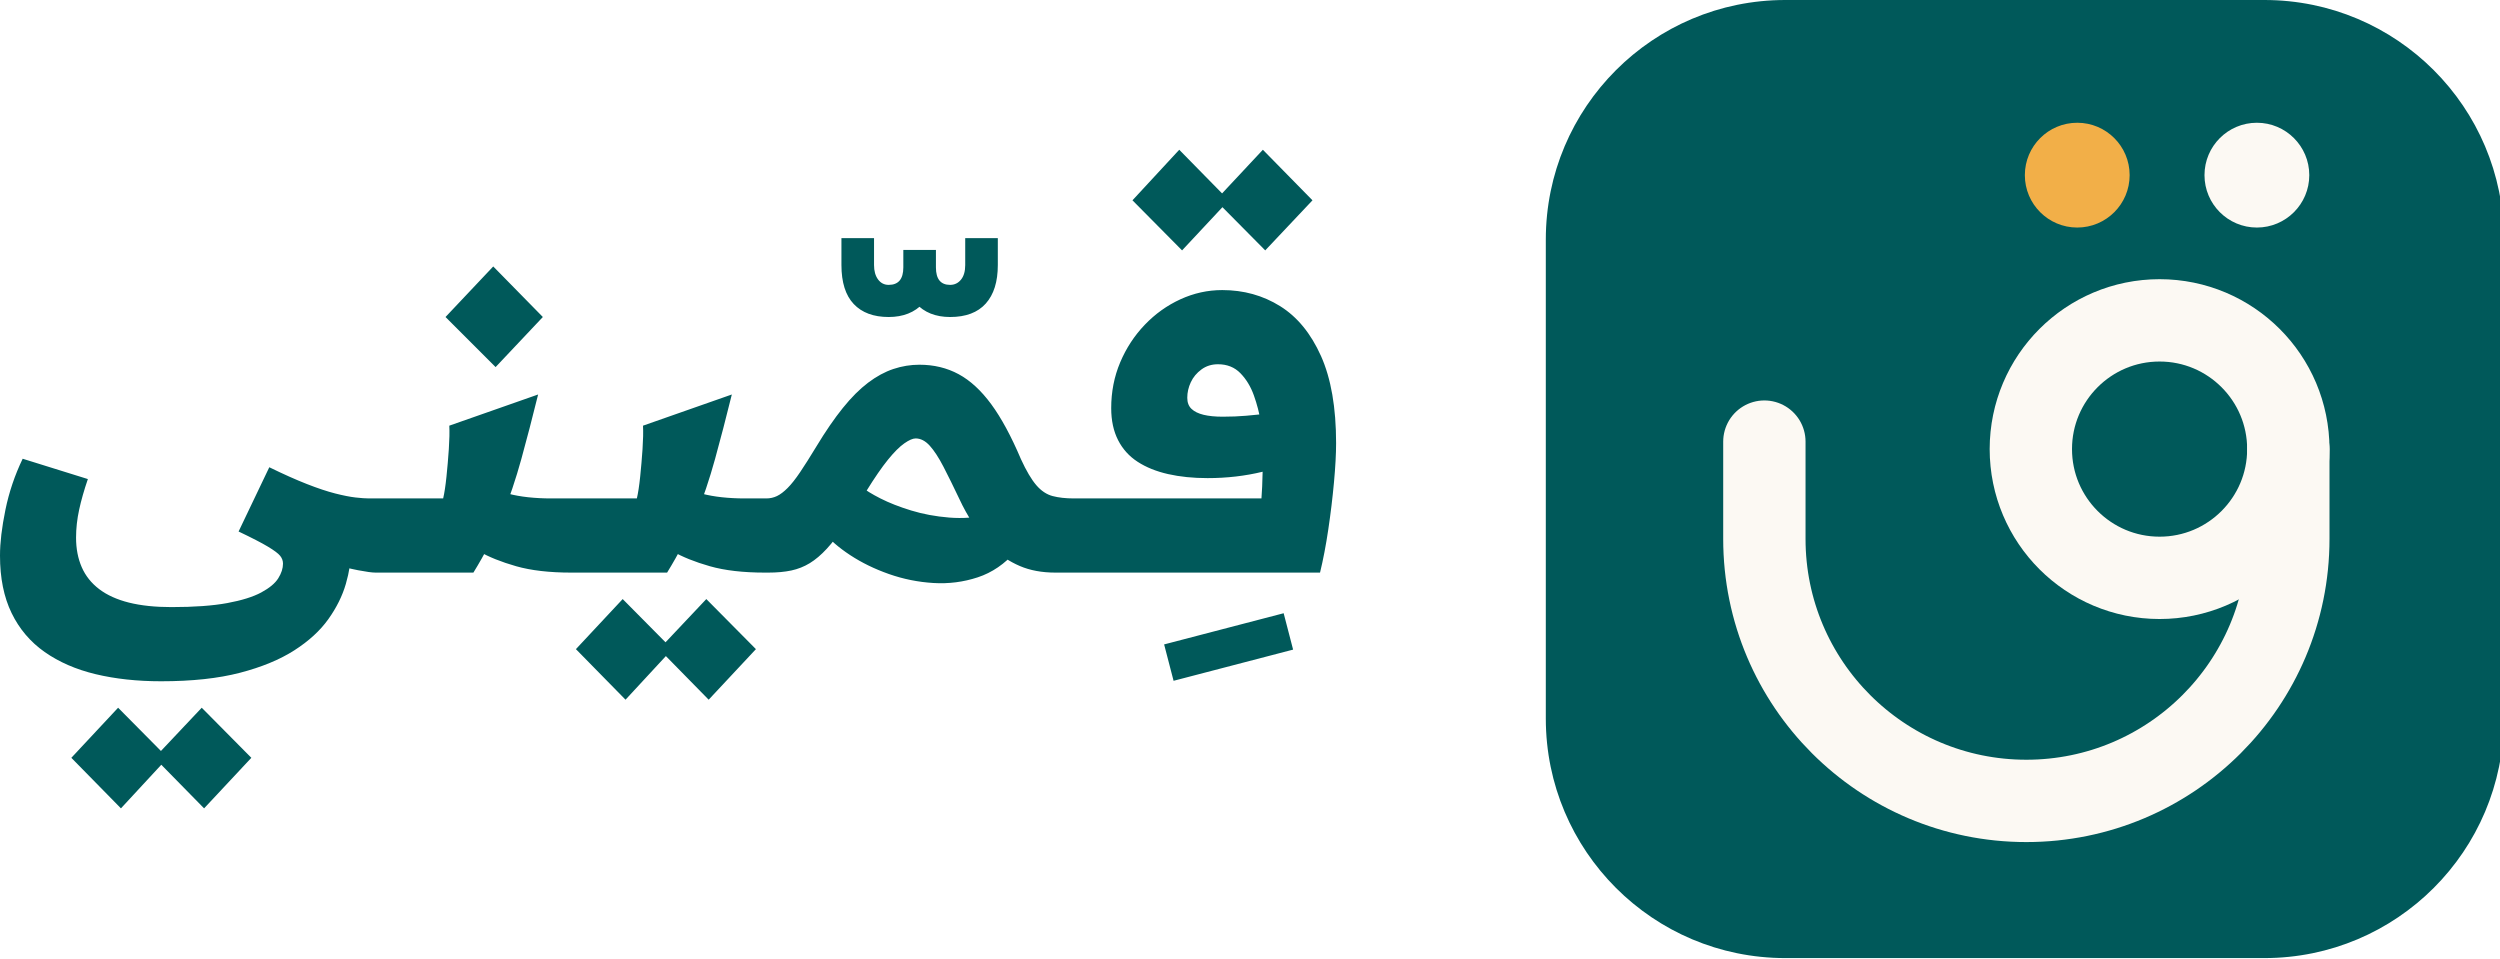
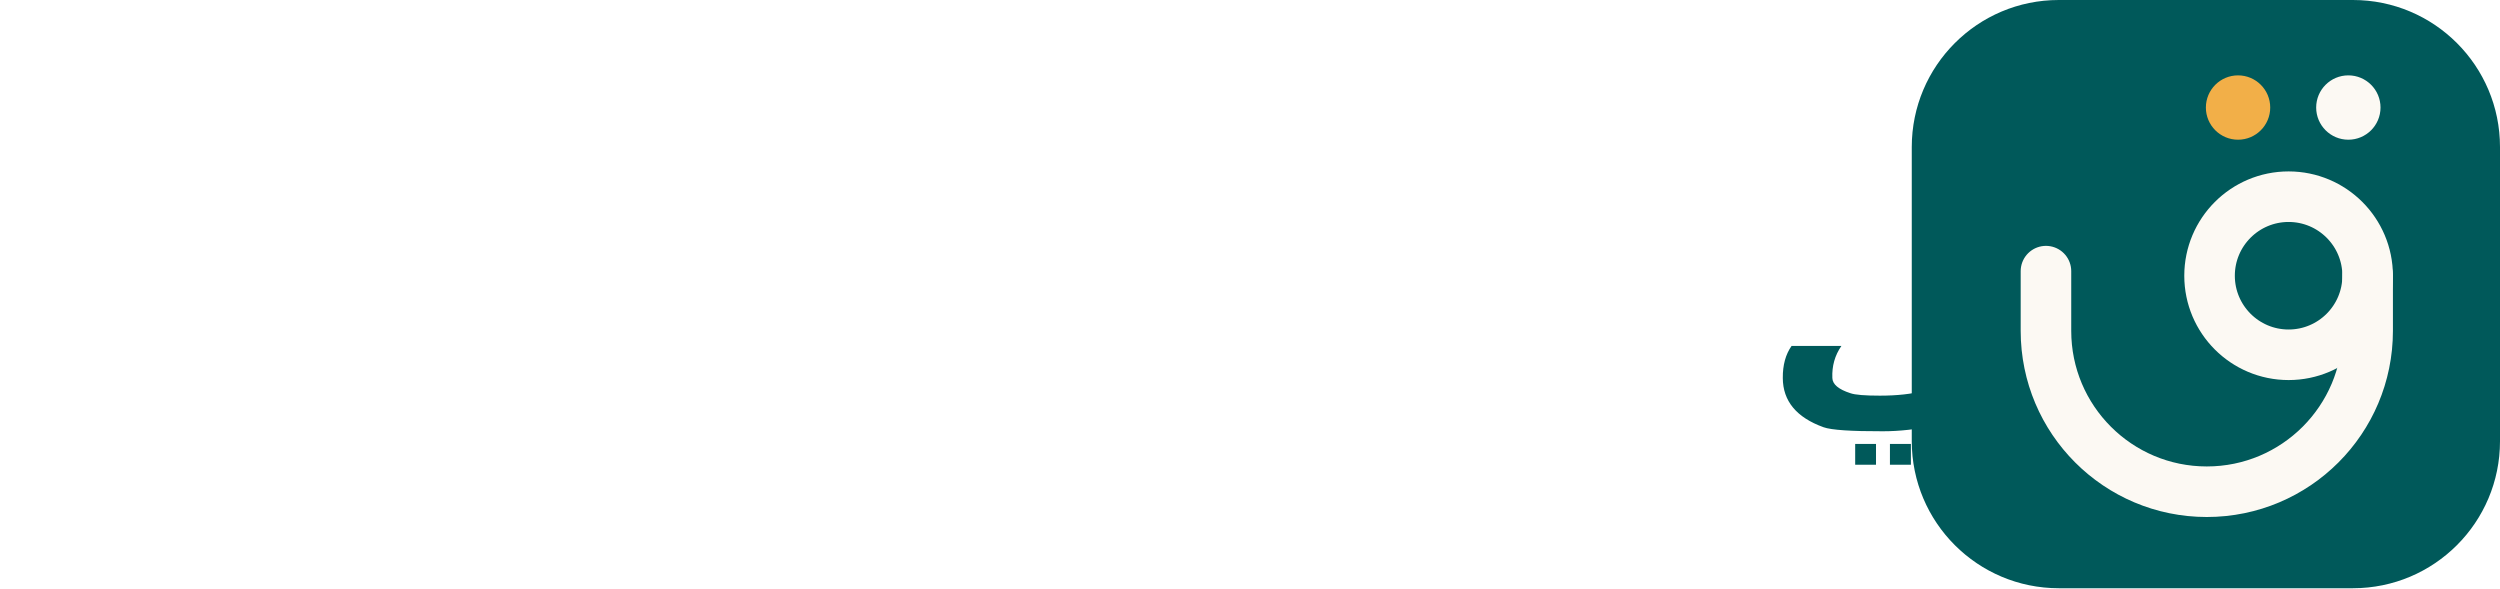
- <svg xmlns="http://www.w3.org/2000/svg" viewBox="0 0 167 64" width="167" height="64" role="img" aria-label="Qemmini · قِمّيني">
-   <g transform="translate(0 10.00)">
-     <g transform="translate(-0.60 28.25) scale(0.03156 -0.03156)">
-       <path d="M360 -230Q284 -230 221.5 -215Q159 -200 113.5 -168Q68 -136 43.5 -85.5Q19 -35 19 36Q19 77 30.5 133Q42 189 67 241L205 198Q193 163 186.5 133Q180 103 180 74Q180 39 192 11.5Q204 -16 229 -35Q254 -54 292 -63.5Q330 -73 382 -73Q454 -73 500 -64.5Q546 -56 572 -42Q598 -28 608 -12Q618 4 618 19Q618 28 612 35.5Q606 43 586 55Q566 67 524 87L589 223Q648 186 682.5 161Q717 136 734 118Q751 100 756.5 83.5Q762 67 762 47Q762 14 751 -24Q740 -62 714 -98.5Q688 -135 642 -164.5Q596 -194 527 -212Q458 -230 360 -230ZM814 0Q803 0 777 5Q751 10 718 20Q685 30 651 44.5Q617 59 590 78L589 223Q634 201 668.5 187.5Q703 174 728.5 167.5Q754 161 771.5 159Q789 157 800 157H818V0ZM275 -499 170 -392 269 -286 374 -392ZM451 -499 346 -392 446 -286 551 -392Z M818 0V157H957Q961 174 964 203Q967 232 969 261.5Q971 291 970 311L1158 377Q1140 304 1122.5 240.5Q1105 177 1081.5 118.5Q1058 60 1021 0ZM1228 0Q1159 0 1111.5 13.5Q1064 27 1032 45.5Q1000 64 977 80L1062 179Q1076 172 1095 167Q1114 162 1137 159.5Q1160 157 1185 157H1228V0ZM818 157H828V0H818Q788 0 788 78Q788 157 818 157ZM1068 435 962 541 1063 648 1168 541Z M1228 0V157H1367Q1371 174 1374 203Q1377 232 1379 261.5Q1381 291 1380 311L1568 377Q1550 304 1532.5 240.5Q1515 177 1491.5 118.5Q1468 60 1431 0ZM1638 0Q1569 0 1521.5 13.5Q1474 27 1442 45.5Q1410 64 1387 80L1472 179Q1486 172 1505 167Q1524 162 1547 159.5Q1570 157 1595 157H1638V0ZM1228 157H1238V0H1228Q1198 0 1198 78Q1198 157 1228 157ZM1343 -269 1238 -162 1337 -56 1442 -162ZM1519 -269 1414 -162 1514 -56 1619 -162Z M2030 541Q1984 541 1957.5 570Q1931 599 1931 646V683H2000V646Q2000 609 2030 609Q2044 609 2053 620Q2062 631 2062 651V708H2131V651Q2131 598 2105.5 569.5Q2080 541 2030 541ZM1900 541Q1852 541 1826 568.5Q1800 596 1800 651V708H1869V651Q1869 632 1877.5 620.5Q1886 609 1900 609Q1931 609 1931 646V683H2000V646Q2000 599 1973 570Q1946 541 1900 541Z M1638 0V157H1641Q1653 157 1663.5 162Q1674 167 1686 179Q1698 191 1712.5 212.5Q1727 234 1747 267Q1776 315 1803 348.5Q1830 382 1856.5 402Q1883 422 1910 431Q1937 440 1965 440Q2011 440 2048 420Q2085 400 2117 356.5Q2149 313 2180 240Q2197 203 2212.5 185Q2228 167 2247 162Q2266 157 2292 157H2303V0H2253Q2210 0 2177.5 14Q2145 28 2121 51.5Q2097 75 2079.5 102Q2062 129 2050 155Q2031 195 2016 224Q2001 253 1987 268.5Q1973 284 1957 284Q1948 284 1933 273.5Q1918 263 1898.5 239Q1879 215 1853 173Q1827 130 1807 100Q1787 70 1769 50.5Q1751 31 1733 20Q1715 9 1694 4.5Q1673 0 1645 0ZM2169 45Q2134 5 2088.5 -10Q2043 -25 1994.5 -22Q1946 -19 1900.5 -3Q1855 13 1818.5 37Q1782 61 1761 87L1842 182Q1855 171 1882.5 157Q1910 143 1947.5 131.5Q1985 120 2028 116.5Q2071 113 2115 123ZM1638 157H1648V0H1638Q1608 0 1608 78Q1608 157 1638 157Z M2736 -86 2756 -163 2503 -229 2483 -152Z M2303 0V157H2689Q2690 171 2690.5 182Q2691 193 2691.5 213.5Q2692 234 2692 274Q2692 291 2687.5 319Q2683 347 2673 375Q2663 403 2644.5 422Q2626 441 2597 441Q2577 441 2562 430Q2547 419 2539.5 403Q2532 387 2532 370Q2532 355 2541 346.5Q2550 338 2566.5 334Q2583 330 2607 330Q2634 330 2656.5 332Q2679 334 2698 336L2790 255Q2747 227 2691.5 213.5Q2636 200 2575 200Q2529 200 2491.5 208.5Q2454 217 2427 234.5Q2400 252 2385.5 280.5Q2371 309 2371 348Q2371 400 2390 445Q2409 490 2442 524.5Q2475 559 2517.5 578.5Q2560 598 2606 598Q2674 598 2728.5 564Q2783 530 2815 458.5Q2847 387 2847 274Q2847 240 2842.5 191Q2838 142 2830.5 91.5Q2823 41 2813 0ZM2303 157H2313V0H2303Q2273 0 2273 78Q2273 157 2303 157ZM2521 682 2416 788 2515 895 2620 788ZM2697 682 2592 788 2692 895 2797 788Z" fill="#00595a" />
-     </g>
+ <svg xmlns="http://www.w3.org/2000/svg" viewBox="0 0 272 64" role="img" aria-label="Qayyimni · قَيِّمني">
+   <text x="192" y="43" text-anchor="end" direction="rtl" unicode-bidi="plaintext" font-family="IBM Plex Sans Arabic,Arial,sans-serif" font-size="31" font-weight="700" fill="#00595A">قَيِّمني</text>
+   <rect x="208" y="0" width="64" height="64" rx="16" fill="#00595A" />
+   <g transform="translate(212 -1.5)" fill="none" stroke="#FCF9F3" stroke-width="5.5" stroke-linecap="round" stroke-linejoin="round">
+     <circle cx="37" cy="31.5" r="8.6" />
+     <path d="M45.6 31.5V37.5a17.5 17.5 0 0 1-35 0V31" />
  </g>
-   <g transform="translate(103.26 0)">
-     <rect width="64" height="64" rx="16" fill="#00595a" />
-     <g transform="translate(4 -1.5)" fill="none" stroke="#fcf9f3" stroke-width="5.5" stroke-linecap="round" stroke-linejoin="round">
-       <circle cx="37" cy="31.5" r="8.6" />
-       <path d="M45.6 31.5V37.5a17.5 17.5 0 0 1-35 0V31" />
-     </g>
-     <g transform="translate(4 -1.5)">
-       <circle cx="31.5" cy="13.2" r="3.5" fill="#f2af48" />
-       <circle cx="43.5" cy="13.2" r="3.5" fill="#fcf9f3" />
-     </g>
+   <g transform="translate(212 -1.5)">
+     <circle cx="31.5" cy="13.2" r="3.5" fill="#F2AF48" />
+     <circle cx="43.5" cy="13.2" r="3.5" fill="#FCF9F3" />
  </g>
</svg>
